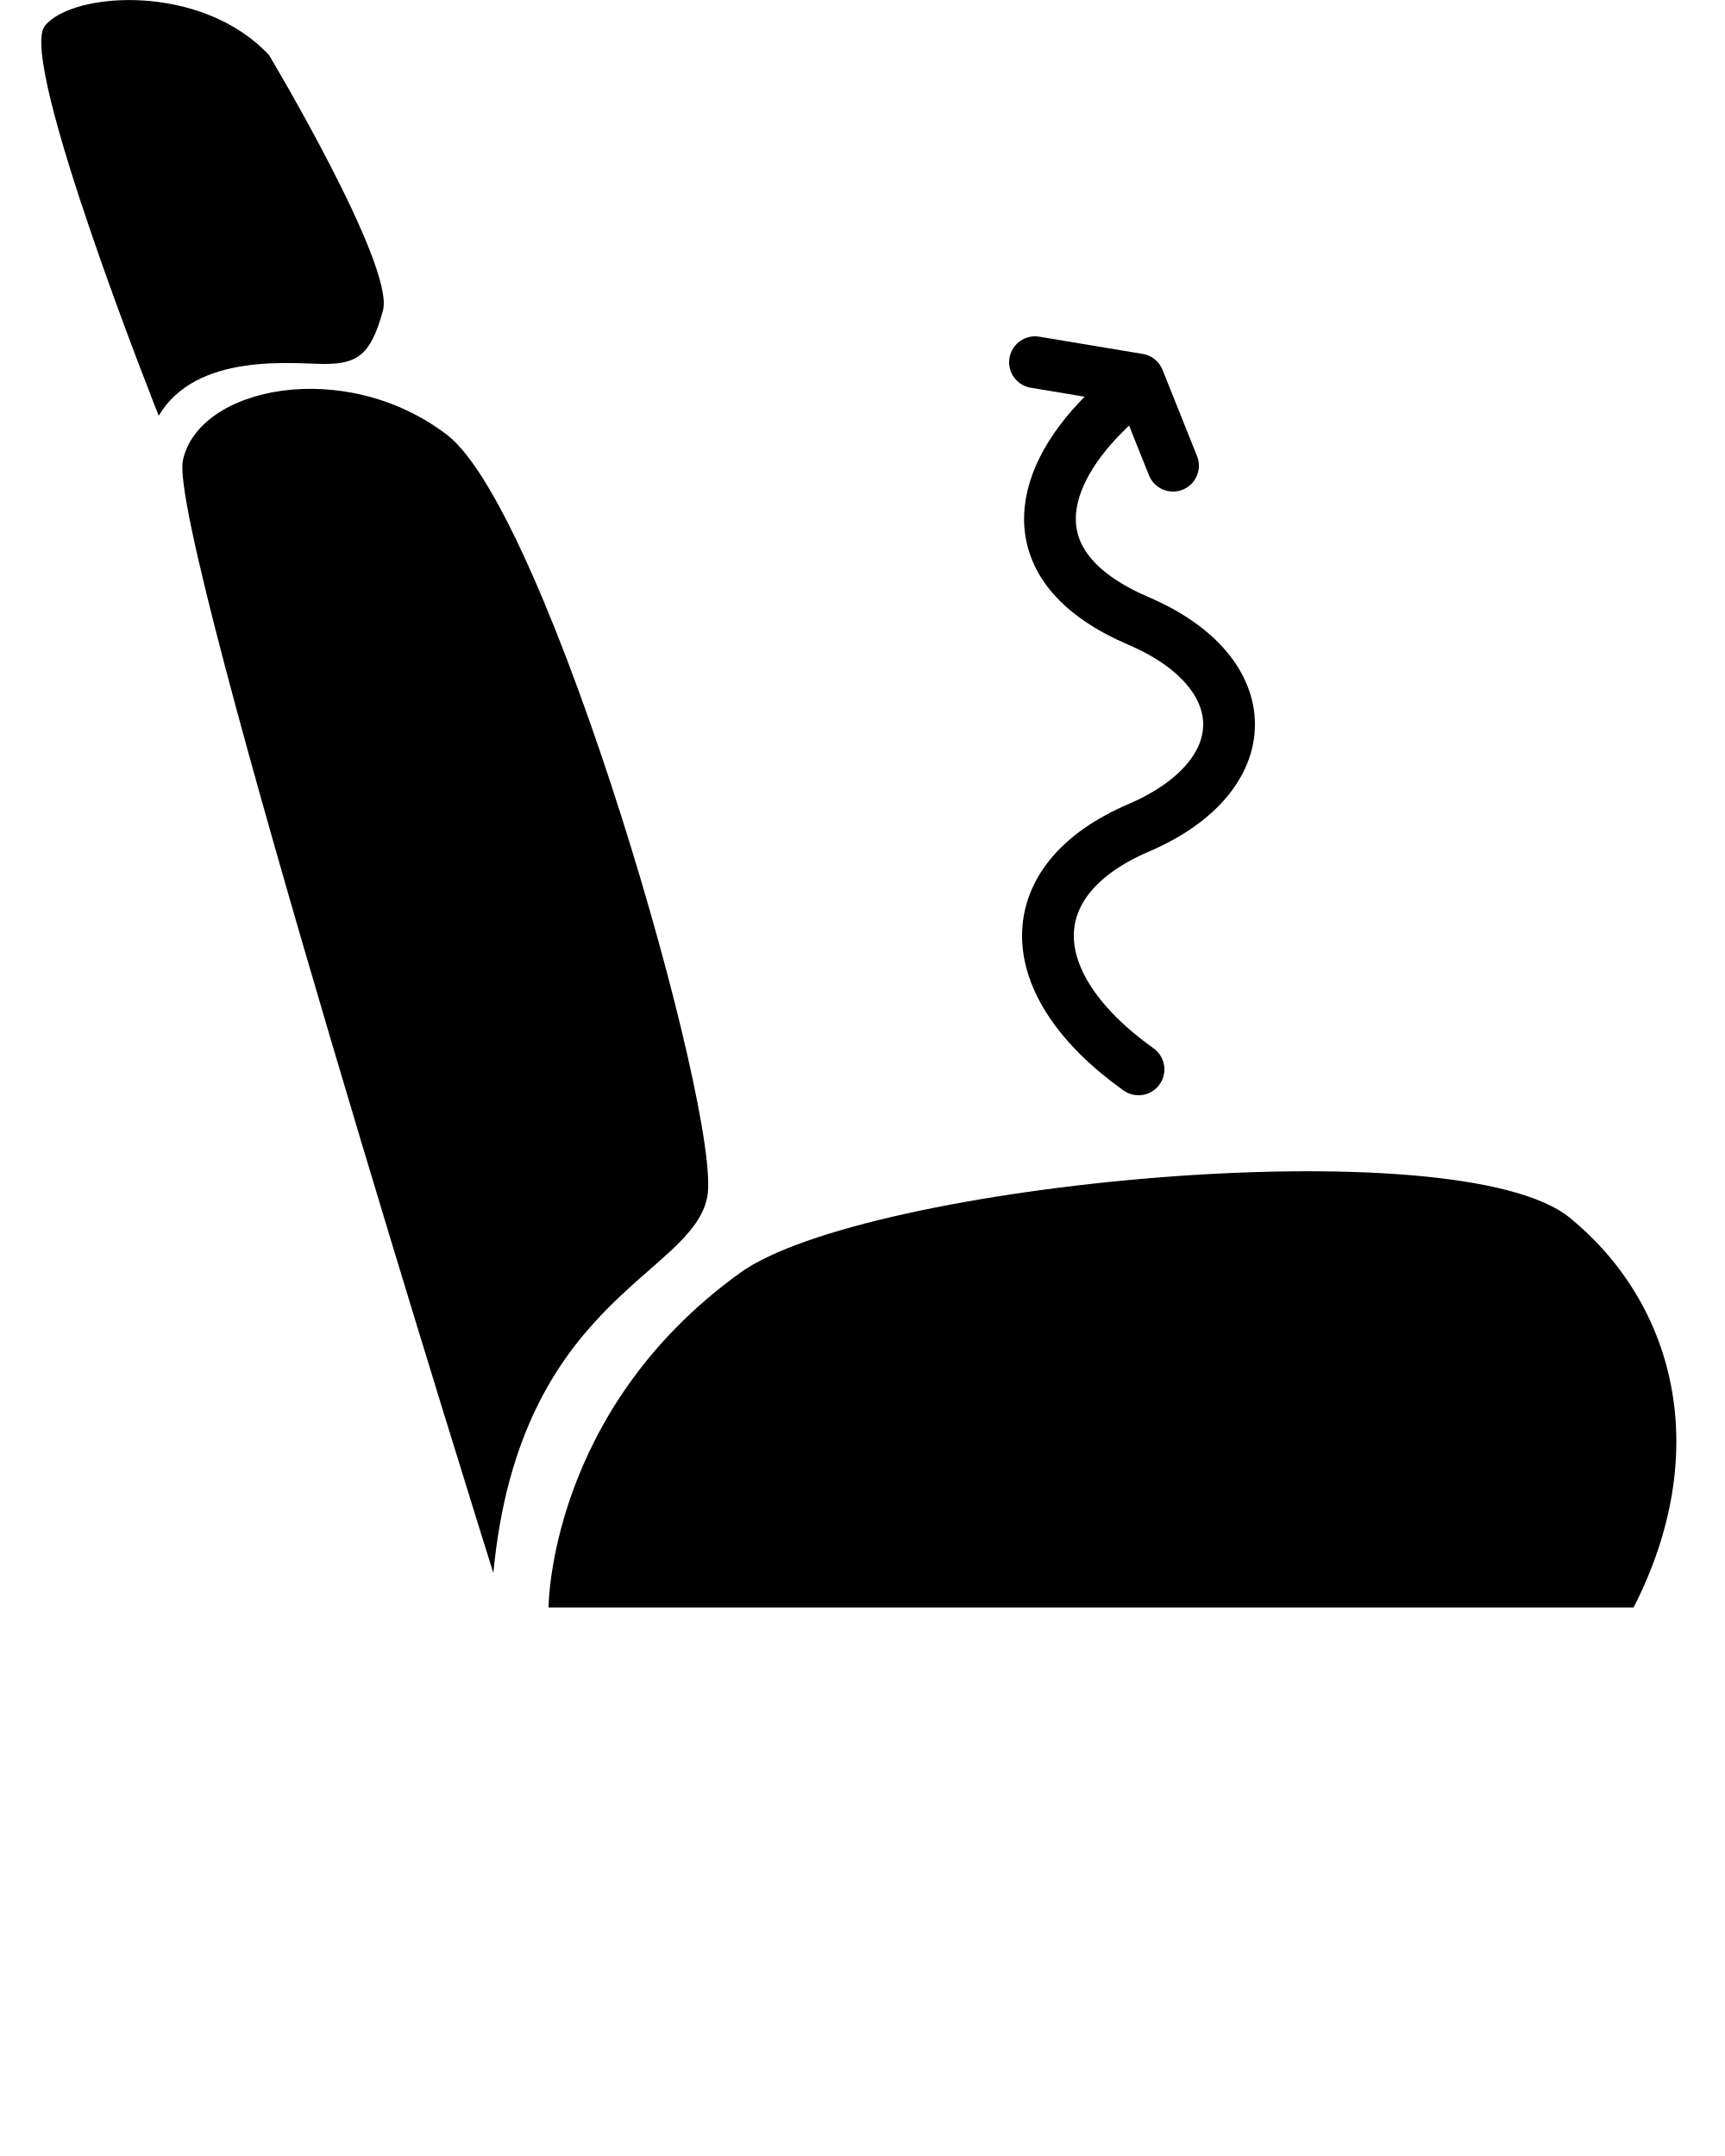
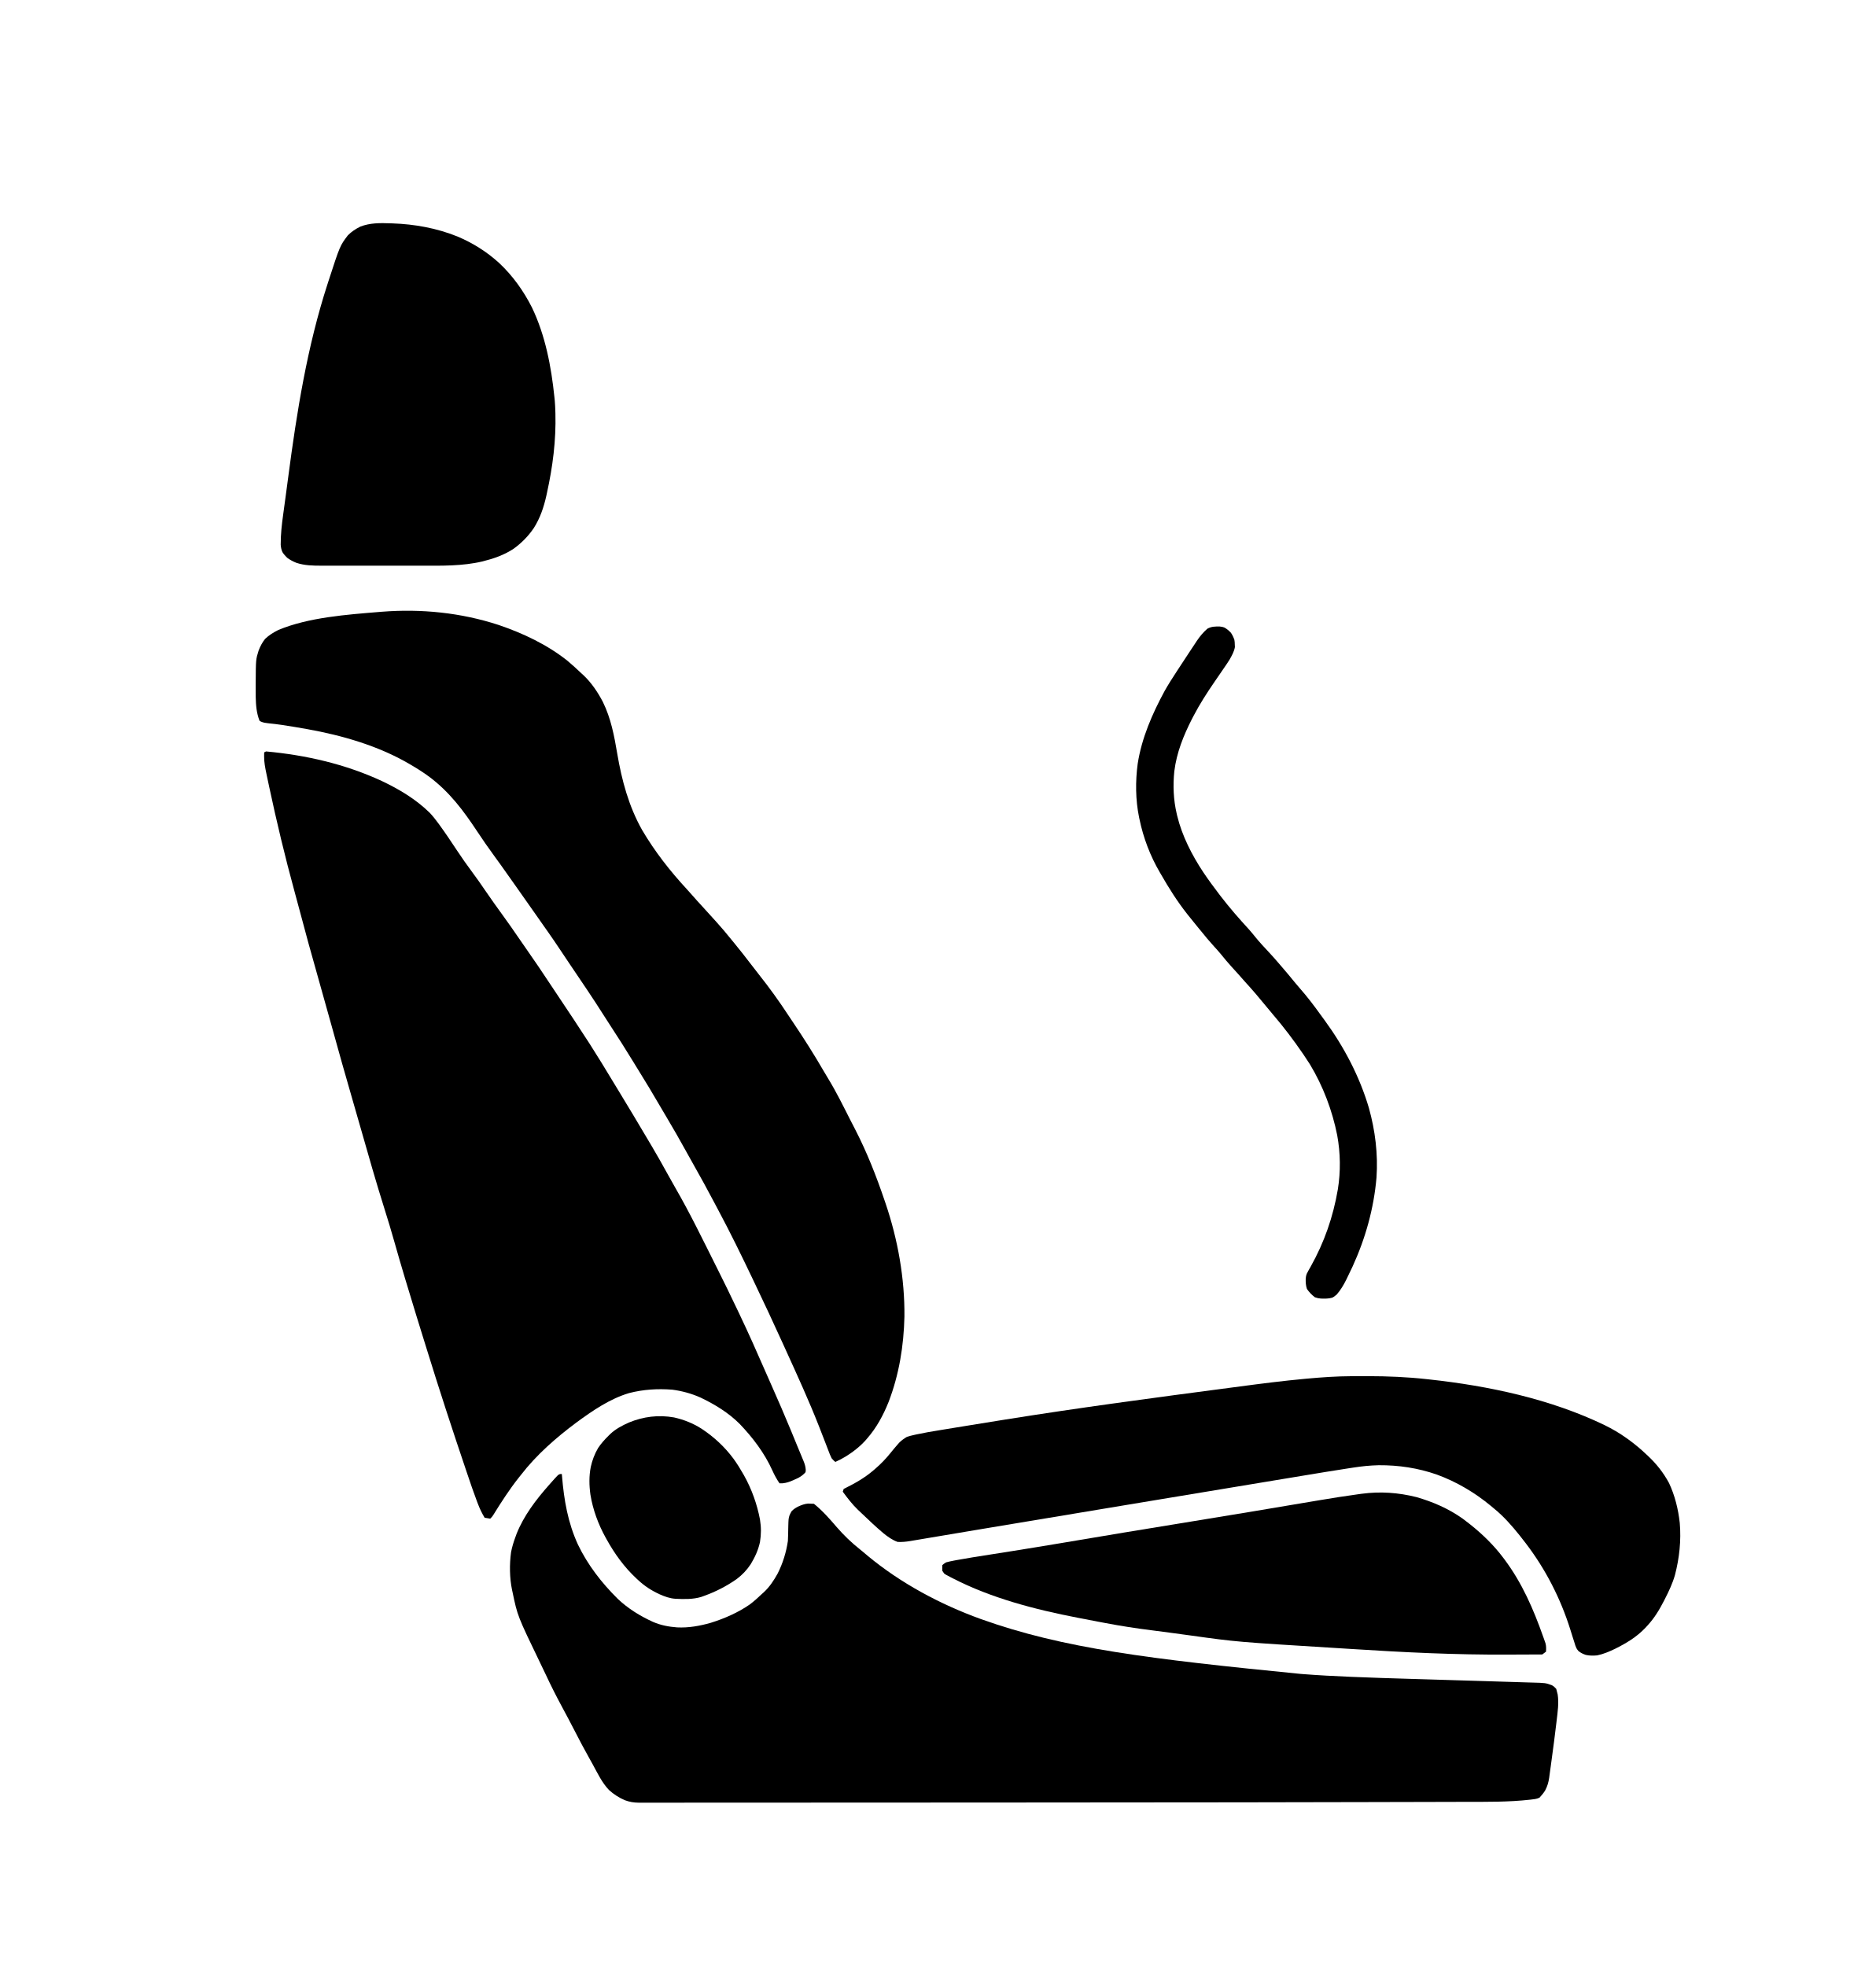
- <svg xmlns="http://www.w3.org/2000/svg" viewBox="0 0 100 125">
-   <path d="M 66,62 C 59,57 59,51 66,48 C 73,45 73,39 66,36 C 59,33 60,28 64,24 L 66,22 L 60,21 M 66,22 L 68,27" fill="none" stroke="#000000" stroke-width="3" stroke-linecap="round" stroke-linejoin="round" />
-   <g fill="#000000">
-     <path d="M28.6,91.2c0,0-18.9-60.2-18-64.5s9.4-6,15.3-1.5s16,39.6,15.1,44.2S30.1,75.3,28.6,91.2z" />
-     <path d="M9.2,24.1c0,0-8.2-20.6-6.6-22.6S11.7-1,15.6,3.2c0,0,7.3,12.2,6.6,14.8s-1.5,3.1-3.4,3.1C17,21.1,11.4,20.4,9.2,24.1z" />
-     <path d="M94.7,93.2C99.4,84,97,75.5,91,70.6c-6.5-5.3-40.9-2-48.1,3.2c-11.1,8-11.1,19.4-11.1,19.4H94.7z" />
-   </g>
+ <svg xmlns="http://www.w3.org/2000/svg" version="1.1" width="2016" height="2114">
+   <path d="M0 0 C1.077 0.036 1.077 0.036 2.176 0.073 C26.269 0.927 49.695 5.167 72.125 14.188 C88.64 21.146 103.921 30.752 117.125 42.875 C131.715 56.631 143.091 72.604 152.16 90.477 C166.539 120.397 172.953 154.092 176.312 186.875 C176.445 188.169 176.578 189.463 176.715 190.797 C177.02 194.49 177.206 198.172 177.312 201.875 C177.34 202.752 177.367 203.629 177.395 204.532 C178.159 233.519 174.532 261.65 168.312 289.875 C168.104 290.84 167.895 291.804 167.68 292.798 C164.941 305.172 160.973 316.968 154.135 327.728 C148.175 336.501 140.979 343.769 132.391 349.992 C122.079 356.789 110.869 360.594 98.949 363.575 C77.282 368.699 54.903 368.18 32.784 368.144 C28.62 368.139 24.457 368.143 20.293 368.146 C13.319 368.15 6.345 368.145 -0.629 368.136 C-8.661 368.125 -16.692 368.128 -24.723 368.139 C-31.669 368.148 -38.614 368.15 -45.56 368.145 C-49.687 368.141 -53.814 368.141 -57.941 368.148 C-61.814 368.153 -65.687 368.149 -69.56 368.138 C-70.97 368.135 -72.381 368.136 -73.792 368.14 C-83.086 368.167 -92.449 368.023 -101.326 364.967 C-104.802 363.562 -107.985 361.858 -111 359.625 C-112.997 357.581 -114.564 355.938 -116.062 353.562 C-117.244 350.817 -117.707 348.616 -117.932 345.616 C-117.96 334.581 -116.774 323.918 -115.25 313 C-114.981 311.024 -114.714 309.047 -114.447 307.071 C-113.857 302.721 -113.262 298.373 -112.663 294.025 C-111.707 287.053 -110.787 280.076 -109.871 273.099 C-100.608 202.675 -89.487 132.727 -67.5 65 C-67.218 64.128 -66.936 63.256 -66.646 62.357 C-54.198 24.059 -54.198 24.059 -45.688 12.875 C-41.757 8.916 -37.356 6.04 -32.375 3.562 C-21.944 -0.525 -11.025 -0.411 0 0 Z " fill="#000000" transform="translate(419.6875,240.125)" />
+   <path d="M0 0 C2.723 0.316 2.723 0.316 4.852 1.039 C7.699 2.558 9.823 4.423 12.035 6.754 C13.697 9.278 14.737 11.467 15.723 14.316 C16.094 16.859 16.094 16.859 16.16 19.504 C16.22 20.794 16.22 20.794 16.281 22.109 C15.432 26.985 13.094 31.003 10.723 35.316 C8.666 38.64 6.469 41.855 4.242 45.066 C2.982 46.911 1.723 48.756 0.463 50.602 C-1.492 53.448 -3.449 56.293 -5.407 59.136 C-13.709 71.207 -21.511 83.314 -28.277 96.316 C-28.839 97.394 -29.401 98.472 -29.979 99.582 C-39.032 117.385 -46.363 135.589 -48.836 155.535 C-50.436 170.846 -49.805 186.334 -46.277 201.316 C-46.1 202.079 -45.923 202.842 -45.74 203.628 C-40.508 225.148 -29.872 245.901 -17.66 264.289 C-12.129 272.492 -6.317 280.48 -0.277 288.316 C0.135 288.854 0.546 289.392 0.971 289.947 C10.521 302.401 20.8 314.159 31.406 325.719 C33.703 328.295 35.876 330.937 38.035 333.629 C42.671 339.376 47.68 344.726 52.727 350.109 C56.154 353.766 59.463 357.51 62.723 361.316 C63.646 362.386 64.569 363.455 65.492 364.523 C70.886 370.779 76.201 377.084 81.398 383.504 C83.059 385.513 84.733 387.485 86.453 389.441 C94.186 398.249 101.199 407.466 108.04 416.982 C109.596 419.141 111.171 421.287 112.75 423.43 C133.594 451.98 150.335 483.784 160.346 517.749 C167.118 542.001 170.236 567.335 168.504 592.487 C165.629 625.852 156.647 657.894 142.723 688.316 C140.85 692.339 138.932 696.336 136.973 700.316 C136.319 701.651 136.319 701.651 135.653 703.013 C132.869 708.526 129.785 713.64 125.723 718.316 C122.66 720.816 122.66 720.816 120.91 721.695 C116.881 722.839 112.906 722.781 108.746 722.629 C105.723 722.316 105.723 722.316 102.285 721.254 C98.9 718.694 96.153 715.8 93.723 712.316 C92.457 708.52 92.332 705.237 92.395 701.25 C92.723 698.316 92.723 698.316 93.488 696.039 C94.804 693.403 96.247 690.867 97.723 688.316 C112.448 662.028 121.89 634.802 126.961 605.137 C130.049 585.93 129.763 566.201 126.266 547.054 C120.974 520.396 111.057 494.19 97 470.886 C94.977 467.648 92.873 464.471 90.723 461.316 C90.263 460.639 89.803 459.963 89.329 459.265 C79.379 444.717 68.76 430.659 57.27 417.293 C54.879 414.499 52.542 411.67 50.223 408.816 C42.706 399.598 35.032 390.561 26.988 381.797 C24.466 379.035 22.009 376.223 19.559 373.398 C17.356 370.901 15.101 368.455 12.848 366.004 C8.724 361.487 4.843 356.825 1.004 352.066 C-1.345 349.235 -3.786 346.523 -6.277 343.816 C-11.171 338.487 -15.737 332.947 -20.277 327.316 C-21.251 326.133 -22.227 324.951 -23.203 323.77 C-26.6 319.649 -29.952 315.494 -33.277 311.316 C-33.874 310.567 -34.47 309.819 -35.084 309.047 C-45.755 295.523 -54.719 281.252 -63.277 266.316 C-63.696 265.602 -64.115 264.887 -64.546 264.151 C-74.747 246.719 -82.191 227.085 -86.277 207.316 C-86.438 206.562 -86.599 205.808 -86.765 205.031 C-90.594 186.336 -90.755 166.391 -88.215 147.504 C-83.933 119.885 -72.519 93.714 -59.277 69.316 C-55.247 62.123 -50.789 55.214 -46.277 48.316 C-45.804 47.591 -45.331 46.865 -44.844 46.117 C-41.466 40.937 -38.072 35.768 -34.663 30.608 C-33.498 28.844 -32.336 27.079 -31.175 25.311 C-29.522 22.8 -27.858 20.295 -26.191 17.793 C-25.454 16.668 -25.454 16.668 -24.702 15.519 C-21.394 10.588 -17.771 6.223 -13.277 2.316 C-8.918 -0.053 -4.882 -0.099 0 0 Z " fill="#000000" transform="translate(1311.277,673.6836)" />
+   <path d="M0 0 C26.29 8.942 52.092 21.12 73.92 38.461 C79.098 42.804 84.052 47.345 88.948 52 C89.666 52.654 90.384 53.308 91.124 53.981 C99.689 62.031 106.639 72.336 112.049 82.756 C120.766 100.56 124.238 119.058 127.517 138.433 C132.371 167.073 139.882 195.034 154.268 220.547 C167.934 243.744 184.263 264.624 202.499 284.336 C204.516 286.531 206.496 288.747 208.448 291 C211.811 294.879 215.281 298.656 218.756 302.434 C222.454 306.456 226.121 310.506 229.768 314.575 C231.236 316.208 232.71 317.836 234.19 319.458 C239.664 325.471 244.838 331.677 249.948 338 C250.947 339.22 251.947 340.439 252.948 341.657 C259.182 349.261 265.27 356.956 271.215 364.789 C274.126 368.623 277.062 372.432 280.056 376.202 C291.186 390.217 301.59 404.685 311.398 419.651 C313.01 422.096 314.642 424.526 316.28 426.954 C327.969 444.302 339.17 461.962 349.655 480.067 C351.12 482.596 352.614 485.102 354.147 487.59 C362.878 501.877 370.263 516.917 377.831 531.839 C379.642 535.406 381.476 538.961 383.319 542.512 C395.999 567.121 406.075 592.801 414.948 619 C415.446 620.459 415.446 620.459 415.955 621.947 C429.143 660.809 436.641 702.659 436.233 743.795 C435.505 775.244 430.511 805.99 419.245 835.426 C413.484 849.806 406.199 863.338 395.948 875 C395.194 875.865 394.44 876.73 393.663 877.622 C386.307 885.493 377.197 892.147 367.675 897.208 C365.776 898.16 363.863 899.083 361.948 900 C360.172 898.536 360.172 898.536 357.948 896 C356.53 893.231 355.458 890.345 354.366 887.434 C354.035 886.581 353.704 885.728 353.364 884.849 C352.652 883.009 351.944 881.168 351.24 879.326 C349.359 874.408 347.438 869.505 345.518 864.602 C345.131 863.611 344.744 862.621 344.345 861.6 C333.569 834.122 321.24 807.265 309.037 780.4 C307.984 778.079 306.932 775.758 305.881 773.437 C295.493 750.502 284.804 727.717 273.948 705 C273.626 704.326 273.304 703.652 272.972 702.957 C261.21 678.331 249.255 653.773 236.388 629.702 C234.994 627.088 233.608 624.47 232.224 621.851 C224.748 607.714 217.152 593.666 209.225 579.774 C206.225 574.511 203.291 569.213 200.365 563.91 C194.211 552.764 187.916 541.726 181.393 530.793 C178.843 526.518 176.321 522.227 173.815 517.926 C165.936 504.41 157.939 490.989 149.642 477.725 C147.785 474.738 145.949 471.74 144.116 468.739 C136.492 456.261 128.708 443.917 120.674 431.7 C118.24 427.993 115.839 424.269 113.471 420.52 C101.75 401.969 89.434 383.83 77.125 365.666 C73.219 359.895 69.344 354.105 65.487 348.301 C61.423 342.189 57.31 336.119 53.073 330.125 C51.89 328.445 50.708 326.764 49.526 325.083 C48.936 324.245 48.346 323.408 47.739 322.546 C45.349 319.15 42.97 315.746 40.591 312.343 C34.228 303.24 27.836 294.159 21.424 285.09 C19.91 282.947 18.397 280.802 16.885 278.657 C12.274 272.116 7.659 265.577 3.01 259.063 C2.609 258.5 2.207 257.937 1.793 257.357 C-0.452 254.215 -2.717 251.087 -5.001 247.973 C-11.236 239.451 -17.23 230.81 -23.052 222 C-38.078 199.297 -52.679 179.739 -74.552 163.278 C-81.133 158.423 -87.982 154.101 -95.052 150 C-95.685 149.63 -96.317 149.26 -96.969 148.878 C-129.903 129.829 -168.171 118.786 -205.404 112.083 C-209.035 111.44 -212.668 110.81 -216.302 110.188 C-217.591 109.967 -217.591 109.967 -218.906 109.742 C-228.464 108.117 -238.005 106.64 -247.662 105.725 C-250.492 105.433 -252.895 105.068 -255.522 103.943 C-256.027 103.632 -256.532 103.321 -257.052 103 C-260.364 94.506 -260.913 86.45 -261.145 77.378 C-261.186 73.626 -261.191 69.877 -261.177 66.125 C-261.173 64.806 -261.169 63.486 -261.165 62.126 C-261.021 37.075 -261.021 37.075 -258.041 27.555 C-256.243 22.908 -254.196 18.888 -251.052 15 C-246.777 10.88 -242.103 8.021 -236.802 5.383 C-204.14 -8.203 -163.082 -11.115 -128.052 -14 C-127.204 -14.07 -126.356 -14.141 -125.482 -14.213 C-83.248 -17.55 -40.305 -13.199 0 0 Z " fill="#000000" transform="translate(536.0522,671.9995)" />
+   <path d="M0 0 C42.793 3.885 85.332 13.659 124.403 31.774 C143.097 40.6 161.17 51.443 176 66 C179.274 69.489 182.171 73.143 185 77 C185.424 77.578 185.848 78.155 186.285 78.75 C192.749 87.613 198.826 96.726 204.875 105.875 C210.383 114.205 216.08 122.336 222.058 130.335 C226.635 136.466 230.99 142.724 235.297 149.047 C241.64 158.354 248.189 167.521 254.809 176.633 C260.352 184.264 265.764 191.969 271.065 199.771 C274.328 204.569 277.631 209.334 280.976 214.075 C288.907 225.315 296.55 236.739 304.151 248.203 C307.41 253.116 310.682 258.02 313.957 262.922 C325.068 279.552 336.177 296.18 347 313 C347.498 313.774 347.996 314.548 348.509 315.345 C356.799 328.268 364.75 341.399 372.693 354.537 C375.187 358.661 377.69 362.78 380.199 366.895 C389.883 382.785 399.434 398.751 408.904 414.769 C410.894 418.134 412.89 421.495 414.895 424.852 C420.553 434.349 425.931 443.998 431.274 453.676 C434.195 458.965 437.124 464.246 440.148 469.477 C455.84 496.645 469.518 524.959 483.562 553 C484.103 554.078 484.644 555.157 485.201 556.268 C492.221 570.282 499.103 584.355 505.821 598.516 C506.87 600.725 507.922 602.933 508.975 605.14 C518.648 625.411 527.755 645.908 536.722 666.499 C539.085 671.919 541.47 677.327 543.879 682.727 C550.772 698.193 557.458 713.731 563.938 729.375 C564.285 730.214 564.632 731.052 564.991 731.917 C566.999 736.771 568.992 741.632 570.974 746.497 C572.065 749.157 573.173 751.81 574.282 754.462 C575.023 756.258 575.764 758.055 576.504 759.852 C576.854 760.679 577.205 761.507 577.566 762.36 C579.027 765.938 579.98 768.677 580.219 772.572 C580.11 773.774 580.11 773.774 580 775 C577.718 777.604 575.685 779.177 572.645 780.887 C571.373 781.5 570.096 782.1 568.812 782.688 C568.149 782.996 567.486 783.304 566.802 783.621 C563.069 785.286 559.664 786.493 555.562 786.938 C553.799 786.968 553.799 786.968 552 787 C548.96 782.535 546.509 778.032 544.296 773.118 C535.885 754.463 523.296 737.853 509.164 723.102 C497.219 711.096 482.39 702.087 467.184 694.824 C457.639 690.5 447.073 687.633 436.691 686.281 C420.769 685.068 405.808 686 390.355 689.926 C369.529 696.131 351.069 708.825 333.717 721.553 C311.946 737.744 290.57 756.443 274 778 C273.251 778.932 272.502 779.864 271.73 780.824 C261.63 793.568 252.786 807.318 244.234 821.137 C243 823 243 823 241 825 C239.02 824.67 237.04 824.34 235 824 C232.069 819.108 229.746 814.273 227.727 808.945 C227.429 808.168 227.131 807.391 226.824 806.591 C223.099 796.77 219.733 786.826 216.375 776.875 C216.019 775.823 215.663 774.772 215.296 773.688 C200.473 729.907 186.115 685.974 172.485 641.807 C171.226 637.727 169.956 633.65 168.68 629.574 C166.432 622.389 164.209 615.197 162 608 C161.567 606.588 161.567 606.588 161.124 605.147 C153.229 579.409 145.388 553.664 138.091 527.75 C134.724 515.811 131.153 503.956 127.414 492.129 C118.347 463.451 110.148 434.527 101.892 405.607 C99.118 395.891 96.323 386.181 93.508 376.477 C85.59 349.172 77.856 321.823 70.306 294.415 C65.354 276.438 60.319 258.486 55.209 240.553 C48.662 217.579 42.325 194.563 36.245 171.461 C34.383 164.403 32.468 157.36 30.539 150.32 C20.359 113.111 11.423 75.726 3.375 38 C3.158 36.984 2.942 35.969 2.718 34.922 C2.108 32.053 1.502 29.183 0.898 26.312 C0.72 25.47 0.541 24.627 0.357 23.759 C-0.937 17.561 -2.16 11.421 -2.062 5.062 C-2.053 4.29 -2.044 3.518 -2.035 2.723 C-2.024 2.154 -2.012 1.586 -2 1 C-1.34 0.67 -0.68 0.34 0 0 Z " fill="#000000" transform="translate(286,808)" />
+   <path d="M0 0 C1.114 -0.007 2.229 -0.014 3.377 -0.021 C6.944 -0.039 10.511 -0.045 14.078 -0.047 C15.311 -0.048 16.543 -0.048 17.813 -0.049 C39.132 -0.03 60.144 0.852 81.328 3.203 C82.112 3.288 82.896 3.373 83.703 3.46 C147.749 10.4 214.243 24.521 272.497 52.704 C280.53 56.684 288.036 60.983 295.328 66.203 C296.889 67.311 296.889 67.311 298.48 68.441 C305.142 73.306 311.345 78.53 317.328 84.203 C317.808 84.65 318.288 85.097 318.782 85.558 C328.098 94.281 335.382 103.498 341.516 114.766 C347.849 128.137 351.525 143.115 353.122 157.792 C354.734 176.616 352.706 195.66 347.93 213.902 C345.395 222.771 341.503 231.004 337.328 239.203 C336.919 240.01 336.509 240.816 336.087 241.647 C331.1 251.333 325.781 260.175 318.328 268.203 C317.525 269.075 316.722 269.946 315.895 270.844 C306.442 280.694 295.558 287.165 283.434 293.2 C277.358 296.094 270.946 298.871 264.328 300.203 C260.176 300.57 256.115 300.618 252.039 299.672 C249.017 298.63 246.798 297.575 244.273 295.578 C242.328 293.203 242.328 293.203 240.906 289.719 C240.452 288.3 240.01 286.878 239.578 285.453 C239.056 283.825 238.534 282.198 238.012 280.57 C237.155 277.848 236.303 275.124 235.454 272.399 C224.955 238.956 208.897 207.611 187.615 179.703 C186.194 177.863 184.764 176.031 183.328 174.203 C182.57 173.231 181.812 172.259 181.031 171.258 C172.717 160.85 163.711 150.592 153.328 142.203 C152.242 141.293 151.156 140.383 150.07 139.473 C132.768 125.126 113.072 113.468 91.918 105.766 C71.624 98.702 50.979 95.601 29.505 95.724 C20.16 95.942 11.099 96.872 1.856 98.323 C0.382 98.547 -1.091 98.771 -2.564 98.994 C-19.773 101.622 -36.947 104.473 -54.119 107.327 C-59 108.137 -63.881 108.944 -68.762 109.752 C-78.363 111.34 -87.964 112.933 -97.564 114.526 C-105.517 115.846 -113.471 117.164 -121.424 118.482 C-149.674 123.163 -177.924 127.849 -206.172 132.539 C-207.444 132.75 -208.716 132.961 -210.026 133.179 C-211.303 133.391 -212.579 133.603 -213.894 133.821 C-223.121 135.353 -232.347 136.884 -241.574 138.415 C-315.023 150.596 -315.023 150.596 -388.459 162.86 C-393.346 163.679 -398.234 164.498 -403.122 165.316 C-406.177 165.828 -409.232 166.34 -412.287 166.851 C-413.017 166.973 -413.746 167.096 -414.497 167.221 C-422.835 168.618 -431.172 170.018 -439.507 171.425 C-445.078 172.365 -450.65 173.3 -456.223 174.232 C-458.422 174.602 -460.621 174.973 -462.82 175.346 C-465.74 175.842 -468.662 176.331 -471.584 176.818 C-472.416 176.961 -473.247 177.104 -474.103 177.252 C-478.674 178.005 -483.02 178.42 -487.672 178.203 C-493.487 176.158 -498.523 172.482 -503.268 168.608 C-511.094 162.006 -518.53 154.939 -525.929 147.867 C-527.391 146.472 -528.862 145.086 -530.336 143.703 C-536.518 137.761 -541.583 131.076 -546.672 124.203 C-546.342 123.213 -546.012 122.223 -545.672 121.203 C-544.911 120.827 -544.911 120.827 -544.134 120.444 C-533.076 114.936 -523.07 109.262 -513.672 101.203 C-513.155 100.764 -512.639 100.324 -512.107 99.871 C-505.706 94.378 -500.072 88.544 -494.828 81.914 C-492.615 79.131 -490.333 76.435 -487.984 73.766 C-487.3 72.983 -486.615 72.201 -485.91 71.395 C-483.314 68.853 -480.8 67.065 -477.672 65.203 C-475.046 64.377 -472.582 63.707 -469.905 63.145 C-469.163 62.98 -468.422 62.816 -467.658 62.646 C-459.47 60.869 -451.218 59.479 -442.949 58.137 C-441.268 57.859 -439.587 57.582 -437.906 57.304 C-433.412 56.562 -428.917 55.829 -424.421 55.098 C-421.572 54.635 -418.724 54.17 -415.875 53.704 C-402.478 51.516 -389.076 49.351 -375.672 47.203 C-374.871 47.075 -374.069 46.946 -373.244 46.814 C-292.51 33.875 -211.424 23.1 -130.364 12.44 C-126.739 11.962 -123.115 11.482 -119.491 11.001 C-96.355 7.933 -73.226 4.995 -49.984 2.844 C-49.121 2.764 -48.258 2.683 -47.368 2.601 C-31.603 1.154 -15.837 0.069 0 0 Z " fill="#000000" transform="translate(1452.672,1479.797)" />
+   <path d="M0 0 C10.717 2.432 20.438 6.282 29.688 12.188 C43.042 21.025 54.498 31.627 64.027 44.496 C67.832 49.763 71.235 55.222 74.438 60.875 C74.765 61.45 75.092 62.025 75.429 62.617 C83.547 77.128 89.34 93.414 92.438 109.75 C93.78 118.23 93.799 125.521 92.438 134 C90.567 142.686 87.035 150.295 82.438 157.875 C78.252 164.207 73.363 169.3 67.312 173.875 C56.34 181.508 45.02 187.352 32.438 191.875 C31.446 192.237 30.455 192.599 29.434 192.973 C20.49 195.708 11.018 195.451 1.756 195.03 C-4.555 194.608 -9.659 192.733 -15.387 190.211 C-24.12 186.199 -31.504 181.465 -38.562 174.875 C-39.321 174.177 -39.321 174.177 -40.096 173.466 C-53.407 161.133 -63.812 146.721 -72.562 130.875 C-72.908 130.257 -73.253 129.639 -73.608 129.003 C-81.463 114.762 -87.225 99.134 -89.837 83.047 C-91.23 73.059 -91.406 63.222 -89.482 53.295 C-87.848 45.936 -85.368 39.349 -81.547 32.809 C-78.321 28.04 -74.66 23.908 -70.562 19.875 C-69.914 19.228 -69.266 18.581 -68.598 17.914 C-62.661 12.353 -55.873 8.813 -48.496 5.496 C-32.771 -0.967 -16.721 -2.929 0 0 Z " fill="#000000" transform="translate(724.5625,1524.125)" />
+   <path d="M0 0 C17.682 5.088 34.581 12.406 49.625 23.125 C51.865 24.773 54.066 26.466 56.25 28.188 C56.783 28.606 57.315 29.024 57.864 29.455 C70.951 39.861 83.212 51.804 93.25 65.188 C93.694 65.777 94.138 66.366 94.595 66.973 C113.616 92.437 125.7 120.385 136.25 150.188 C136.719 151.502 136.719 151.502 137.198 152.844 C137.608 154.027 137.608 154.027 138.027 155.234 C138.379 156.243 138.379 156.243 138.738 157.272 C139.551 160.312 139.45 163.06 139.25 166.188 C137.93 167.178 136.61 168.167 135.25 169.188 C126.872 169.236 118.494 169.27 110.116 169.291 C106.216 169.301 102.317 169.314 98.418 169.338 C42.273 169.672 -13.739 166.915 -69.748 163.318 C-75.156 162.971 -80.565 162.633 -85.974 162.3 C-193.449 155.682 -193.449 155.682 -241.98 148.905 C-245.445 148.425 -248.912 147.96 -252.379 147.494 C-256.508 146.939 -260.636 146.381 -264.763 145.813 C-271.418 144.899 -278.074 144.011 -284.741 143.189 C-301.489 141.116 -318.049 138.537 -334.625 135.375 C-336.986 134.93 -339.347 134.484 -341.708 134.039 C-348.393 132.773 -355.072 131.485 -361.75 130.188 C-362.624 130.019 -363.498 129.85 -364.399 129.676 C-409.75 120.904 -457.156 108.645 -498.375 87.375 C-499.284 86.906 -500.192 86.438 -501.129 85.955 C-501.965 85.51 -502.802 85.064 -503.664 84.605 C-504.777 84.014 -504.777 84.014 -505.913 83.411 C-506.822 82.805 -506.822 82.805 -507.75 82.188 C-508.41 81.198 -509.07 80.207 -509.75 79.188 C-509.75 77.207 -509.75 75.228 -509.75 73.188 C-508.268 71.805 -508.268 71.805 -505.75 70.188 C-502.968 69.434 -500.291 68.831 -497.465 68.314 C-496.597 68.149 -495.729 67.983 -494.836 67.812 C-482.836 65.572 -470.766 63.728 -458.707 61.843 C-451.045 60.646 -443.386 59.43 -435.727 58.215 C-434.545 58.027 -434.545 58.027 -433.339 57.836 C-416.284 55.131 -399.247 52.316 -382.215 49.469 C-380.781 49.229 -379.346 48.989 -377.912 48.75 C-368.556 47.186 -359.201 45.618 -349.846 44.049 C-338.334 42.119 -326.822 40.191 -315.309 38.267 C-313.871 38.026 -312.434 37.786 -310.996 37.546 C-288.208 33.735 -265.406 30.014 -242.595 26.342 C-221.195 22.897 -199.808 19.386 -178.432 15.801 C-176.297 15.443 -174.163 15.085 -172.029 14.727 C-159.243 12.585 -146.458 10.438 -133.674 8.284 C-127.223 7.198 -120.772 6.114 -114.319 5.035 C-110.976 4.476 -107.632 3.914 -104.289 3.349 C-90.421 1.003 -76.544 -1.193 -62.607 -3.086 C-61.383 -3.255 -60.158 -3.423 -58.897 -3.597 C-38.831 -6.25 -19.617 -4.915 0 0 Z " fill="#000000" transform="translate(1522.75,1609.812)" />
+   <path d="M0 0 C0.66 0 1.32 0 2 0 C2.065 0.799 2.129 1.598 2.196 2.421 C4.339 28.069 8.461 52.169 19.275 75.785 C29.886 97.876 44.737 116.975 62.117 134.215 C73.218 144.735 86.136 152.677 100 159 C108.323 162.611 116.932 164.239 125.944 164.898 C138.213 165.507 150.24 163.356 162 160 C176.746 155.424 191.629 148.919 204.293 140.066 C208.786 136.637 212.917 132.903 217 129 C217.687 128.388 218.374 127.775 219.082 127.145 C225.334 121.361 229.895 114.407 234 107 C239.568 95.976 243.195 84.218 245 72 C245.106 70.065 245.176 68.129 245.211 66.191 C245.239 65.114 245.268 64.037 245.297 62.928 C245.349 60.688 245.393 58.449 245.43 56.209 C245.659 48.217 245.659 48.217 246.635 44.733 C247.41 42.852 247.41 42.852 249 40 C251.205 37.662 253.376 36.316 256.23 34.871 C259.7 33.327 262.849 32.109 266.648 31.75 C268.767 31.75 270.886 31.864 273 32 C282.108 39.32 289.932 48.193 297.5 57.062 C305.017 65.733 313.287 73.719 322.281 80.84 C325.1 83.08 327.827 85.409 330.562 87.75 C366.128 117.358 408.993 140.246 452.396 155.912 C541.04 187.673 634.006 198.873 796.039 214.902 C796.79 214.963 797.542 215.024 798.316 215.087 C815.152 216.407 832.007 217.291 848.879 217.992 C849.883 218.034 850.886 218.077 851.92 218.12 C872.766 218.995 893.615 219.656 914.47 220.261 C920.696 220.442 926.921 220.631 933.146 220.82 C934.74 220.869 934.74 220.869 936.365 220.918 C938.524 220.984 940.683 221.05 942.842 221.116 C948.247 221.281 953.653 221.445 959.058 221.609 C960.662 221.658 960.662 221.658 962.299 221.707 C969.809 221.935 977.319 222.158 984.829 222.379 C994.022 222.651 1003.215 222.933 1012.407 223.227 C1017.184 223.38 1021.961 223.527 1026.738 223.663 C1031.182 223.789 1035.626 223.928 1040.069 224.077 C1041.686 224.129 1043.302 224.176 1044.919 224.219 C1059.475 224.603 1059.475 224.603 1066.317 227.08 C1068.238 228.13 1069.533 229.387 1071 231 C1071.348 232.288 1071.678 233.581 1072 234.875 C1072.186 235.594 1072.371 236.314 1072.562 237.055 C1073.947 246.375 1072.534 255.777 1071.438 265.062 C1071.31 266.154 1071.31 266.154 1071.181 267.267 C1069.592 280.828 1067.819 294.367 1065.952 307.893 C1065.652 310.078 1065.357 312.264 1065.066 314.45 C1064.652 317.546 1064.219 320.638 1063.781 323.73 C1063.602 325.11 1063.602 325.11 1063.418 326.517 C1062.677 331.583 1061.479 335.748 1059.069 340.275 C1057.298 343.133 1055.287 345.533 1053 348 C1049.896 349.552 1046.651 349.696 1043.227 350.129 C1019.781 352.799 996.26 352.479 972.694 352.498 C966.678 352.506 960.662 352.527 954.646 352.548 C941.479 352.594 928.313 352.622 915.146 352.643 C903.412 352.663 891.677 352.688 879.942 352.719 C878.343 352.724 876.743 352.728 875.143 352.732 C872.726 352.739 870.309 352.745 867.892 352.751 C826.596 352.861 785.301 352.929 744.006 352.988 C737.799 352.997 731.592 353.007 725.385 353.016 C636.246 353.15 547.106 353.226 455.238 353.237 C453.418 353.238 451.597 353.238 449.777 353.238 C448.424 353.238 448.424 353.238 447.044 353.238 C443.397 353.239 439.749 353.239 436.102 353.24 C434.276 353.24 432.451 353.24 430.626 353.241 C400.638 353.244 370.65 353.261 340.662 353.283 C308.277 353.308 275.892 353.322 243.508 353.323 C239.974 353.323 236.44 353.323 232.905 353.324 C232.036 353.324 231.167 353.324 230.272 353.324 C216.415 353.325 202.557 353.336 188.7 353.35 C174.951 353.365 161.203 353.368 147.455 353.36 C139.326 353.356 131.197 353.359 123.068 353.375 C117.012 353.386 110.957 353.381 104.902 353.37 C102.454 353.369 100.006 353.372 97.558 353.38 C94.239 353.391 90.92 353.384 87.6 353.372 C86.649 353.38 85.697 353.387 84.716 353.395 C79.361 353.353 74.908 352.624 69.872 350.779 C63.609 348.171 57.647 344.29 52.633 339.719 C45.178 331.872 40.405 321.76 35.276 312.331 C34.089 310.162 32.882 308.007 31.664 305.855 C26.156 296.111 20.966 286.214 15.854 276.258 C11.398 267.582 6.85 258.965 2.205 250.39 C-4.007 238.909 -9.837 227.31 -15.358 215.483 C-17.309 211.344 -19.301 207.225 -21.293 203.105 C-45.673 152.568 -45.673 152.568 -51 127 C-51.18 126.183 -51.361 125.366 -51.547 124.524 C-54.207 111.511 -54.384 97.187 -52.597 84.036 C-51.544 78.523 -49.939 73.26 -48 68 C-47.554 66.766 -47.108 65.533 -46.648 64.262 C-38.882 44.759 -25.791 27.621 -12 12 C-11.529 11.466 -11.059 10.932 -10.574 10.382 C-4.881 3.954 -4.881 3.954 -2 1 C-1.34 0.67 -0.68 0.34 0 0 Z " fill="#000000" transform="translate(602,1585)" />
</svg>
